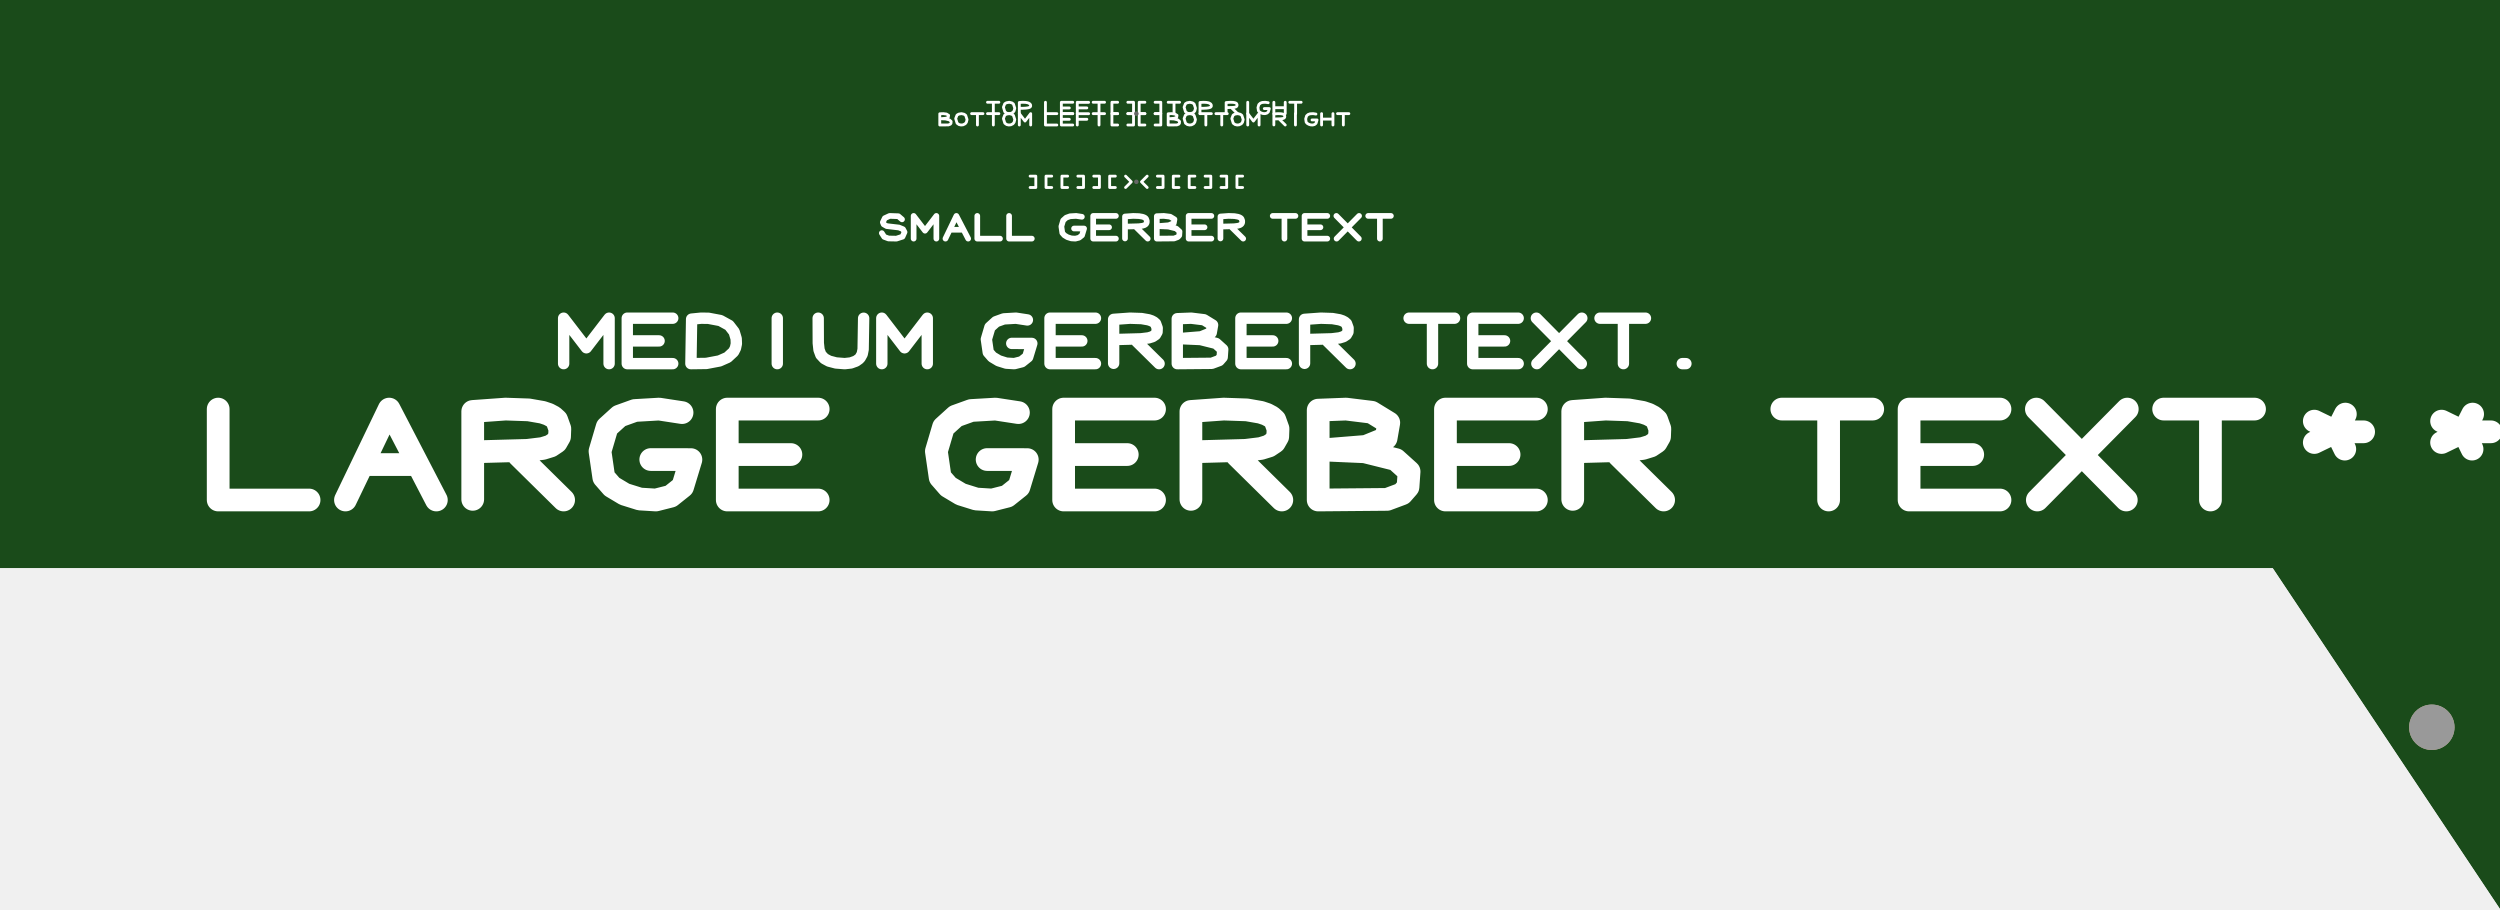
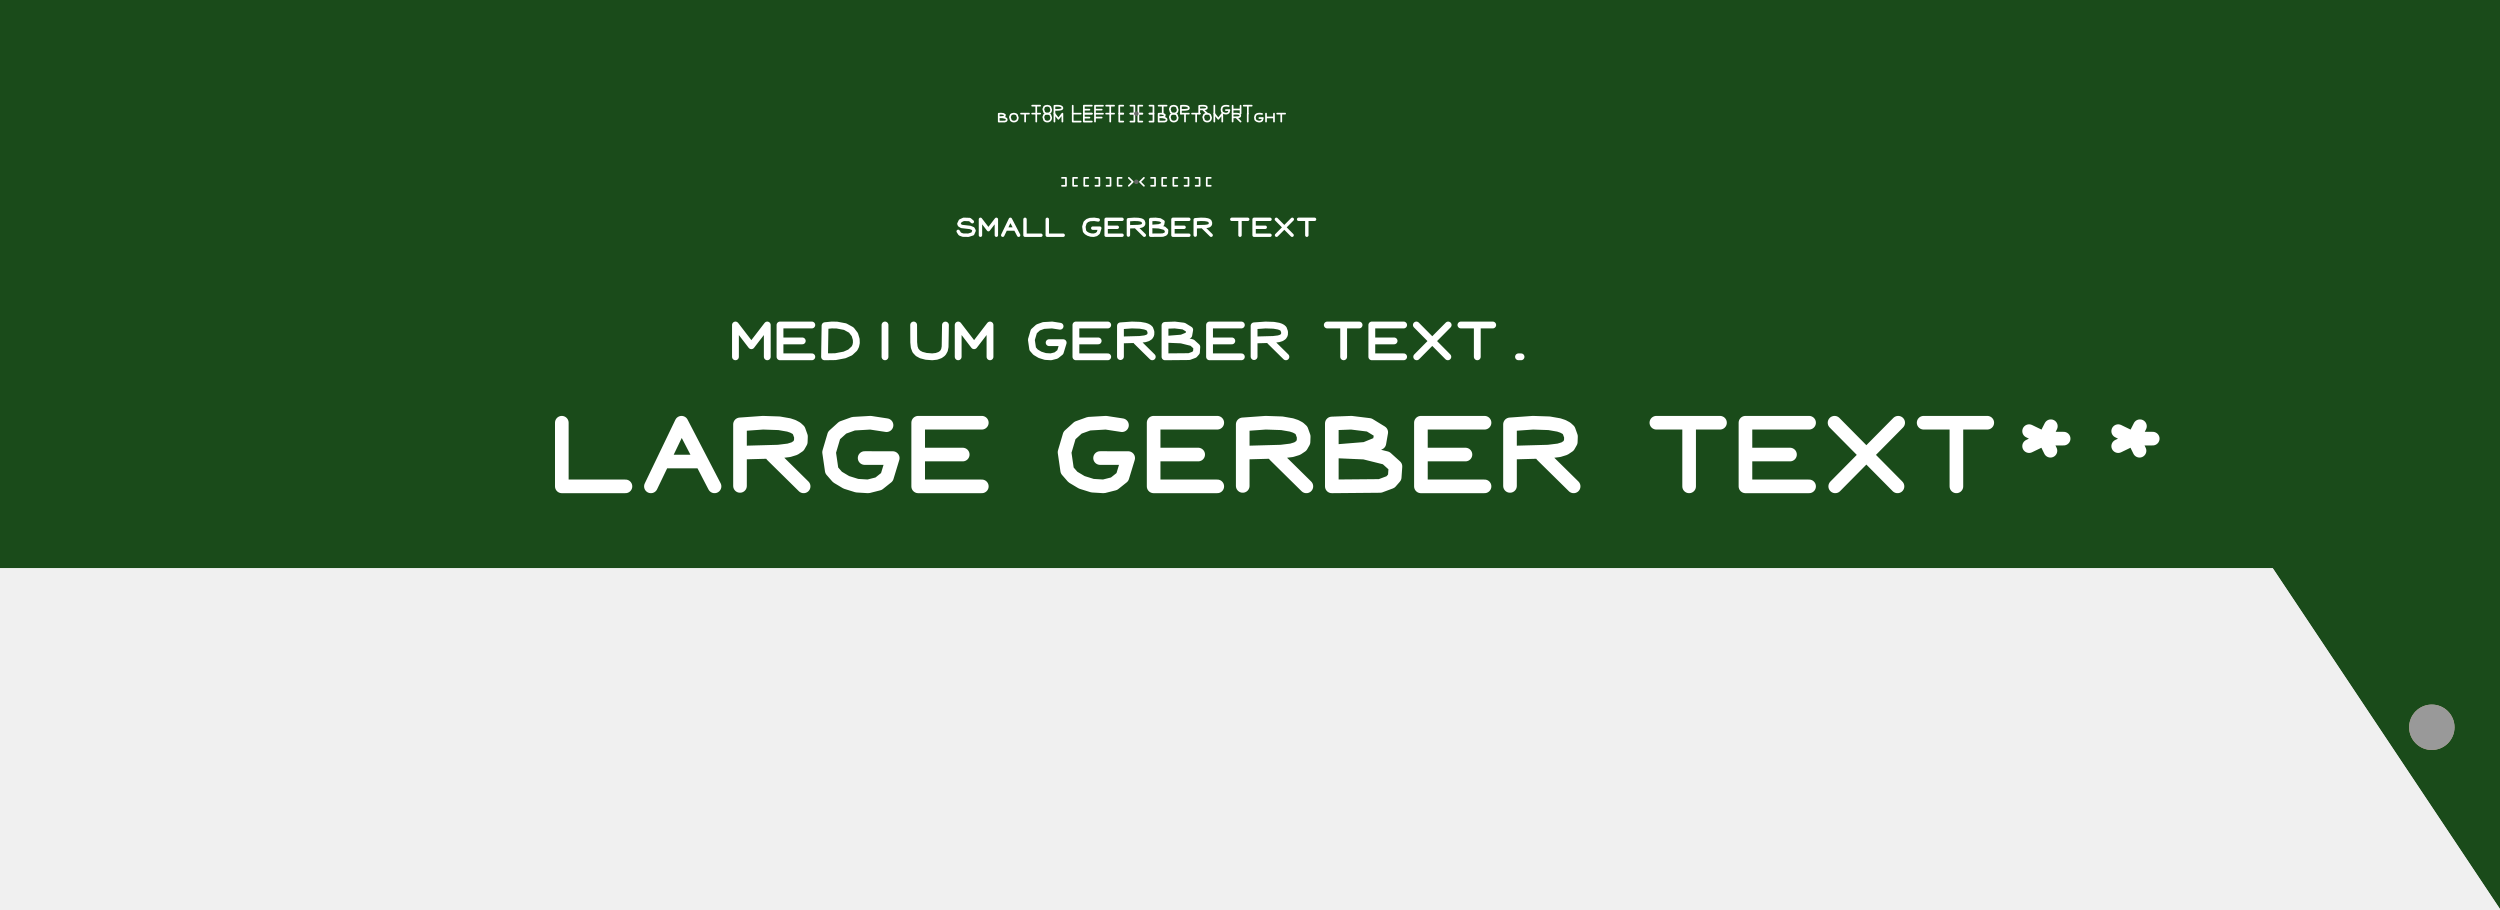
- <svg xmlns="http://www.w3.org/2000/svg" xmlns:xlink="http://www.w3.org/1999/xlink" version="1.1" stroke-linecap="round" stroke-linejoin="round" stroke-width="0" fill-rule="evenodd" clip-rule="evenodd" id="b8YemD-nGe91_top" viewBox="-80000 -20000 110000 40000" width="110mm" height="40mm">
+ <svg xmlns="http://www.w3.org/2000/svg" xmlns:xlink="http://www.w3.org/1999/xlink" version="1.1" stroke-linecap="round" stroke-linejoin="round" stroke-width="0" fill-rule="evenodd" clip-rule="evenodd" id="jt3o4FqIBtBY_top" viewBox="-80000 -20000 110000 40000" width="110mm" height="40mm">
  <defs>
-     <style>.b8YemD-nGe91_fr4 {color: #666666;}
- .b8YemD-nGe91_cu {color: #cccccc;}
- .b8YemD-nGe91_cf {color: #cc9933;}
- .b8YemD-nGe91_sm {color: #004200; opacity: 0.749;}
- .b8YemD-nGe91_ss {color: #ffffff;}
- .b8YemD-nGe91_sp {color: #999999;}
- .b8YemD-nGe91_out {color: #000000;}</style>
-     <circle cx="0" cy="0" r="1000" id="f4NCf0jjqEcv_pad-10" />
-     <circle cx="0" cy="0" r="1000" id="TFn70J-0inDI_pad-10" />
-     <circle cx="0" cy="0" r="100" id="TFn70J-0inDI_pad-11" />
-     <circle cx="0" cy="0" r="1000" id="rpHRlKd-jh15_pad-10" />
-     <g id="b8YemD-nGe91_top_copper">
-       <use xlink:href="#f4NCf0jjqEcv_pad-10" x="27000" y="-12000" />
+     <style>.jt3o4FqIBtBY_fr4 {color: #666666;}
+ .jt3o4FqIBtBY_cu {color: #cccccc;}
+ .jt3o4FqIBtBY_cf {color: #cc9933;}
+ .jt3o4FqIBtBY_sm {color: #004200; opacity: 0.749;}
+ .jt3o4FqIBtBY_ss {color: #ffffff;}
+ .jt3o4FqIBtBY_sp {color: #999999;}
+ .jt3o4FqIBtBY_out {color: #000000;}</style>
+     <circle cx="0" cy="0" r="1000" id="vuC0dSDB_xLS_pad-10" />
+     <circle cx="0" cy="0" r="1000" id="a_Vftb2Qvqgj_pad-10" />
+     <circle cx="0" cy="0" r="100" id="a_Vftb2Qvqgj_pad-11" />
+     <circle cx="0" cy="0" r="1000" id="deR4Yh7KAffU_pad-10" />
+     <g id="jt3o4FqIBtBY_top_copper">
+       <use xlink:href="#vuC0dSDB_xLS_pad-10" x="27000" y="-12000" />
    </g>
-     <g id="b8YemD-nGe91_top_silkscreen">
-       <path d="M -70400 2000 -70400 -2000 -66400 -2000 M -64800 -2000 -62876.667 2000 -60800 -2000 M -63830 -439.776 -61863.333 -439.776 M -59200 -1971.35 -59200 1896.391 -57755.393 2000 -56741.485 1965.358 -56129.815 1858.922 -55872.64 1772.153 -55660.963 1659.218 -55504.577 1517.265 -55366.679 1132.328 -55379.63 790.953 -55520.761 543.771 -55774.055 374.43 -56123.497 266.58 -56792.9 184.334 -59104.244 120.095 M -57184.766 -43.21 -55200 -2000 M -49989.333 1845.569 -50998.295 2000 -52064.421 1938.231 -52748.267 1691.728 -53288.014 1202.02 -53600 144.785 -53433.601 -1000.997 -53072.932 -1414.199 -52516.329 -1747.07 -51845.411 -1956.655 -51141.795 -2000 -50487.098 -1834.149 -49962.94 -1416.149 -49600 -222.405 -51366.416 -219.67 M -48000 2000 -48000 -2000 M -48000 2000 -44000 2000 M -48000 0 -45200 0 M -48000 -2000 -44000 -2000 M -35189.333 1845.569 -36198.295 2000 -37264.421 1938.231 -37948.267 1691.728 -38488.014 1202.02 -38800 144.785 -38633.601 -1000.997 -38272.932 -1414.199 -37716.329 -1747.07 -37045.411 -1956.655 -36341.795 -2000 -35687.098 -1834.149 -35162.94 -1416.149 -34800 -222.405 -36566.416 -219.67 M -33200 2000 -33200 -2000 M -33200 2000 -29200 2000 M -33200 0 -30400 0 M -33200 -2000 -29200 -2000 M -27600 -1971.35 -27600 1896.391 -26155.393 2000 -25141.485 1965.358 -24529.815 1858.922 -24272.64 1772.153 -24060.963 1659.218 -23904.577 1517.265 -23766.679 1132.328 -23779.63 790.953 -23920.761 543.771 -24174.055 374.43 -24523.497 266.58 -25192.9 184.334 -27504.244 120.095 M -25584.766 -43.21 -23600 -2000 M -22000 -2000 -22000 1953.052 -20773.371 2000 -19650.191 1861.944 -18893.519 1398.643 -19011.212 721.281 -19901.595 358.808 -21824.85 203.255 -19954.82 121.228 -18583.893 -221.1 -18000 -747.385 -18047.964 -1428.007 -18310.793 -1728.683 -18966.293 -1973.038 -22000 -2000 M -16400 2000 -16400 -2000 M -16400 2000 -12400 2000 M -16400 0 -13600 0 M -16400 -2000 -12400 -2000 M -10800 -1971.35 -10800 1896.391 -9355.393 2000 -8341.485 1965.358 -7729.815 1858.922 -7472.64 1772.153 -7260.963 1659.218 -7104.577 1517.265 -6966.679 1132.328 -6979.63 790.953 -7120.761 543.771 -7374.055 374.43 -7723.497 266.58 -8392.9 184.334 -10704.244 120.095 M -8784.766 -43.21 -6800 -2000 M -1600 2000 2400 2000 M 459.406 2000 459.406 -2000 M 4000 2000 4000 -2000 M 4000 2000 8000 2000 M 4000 0 6800 0 M 4000 -2000 8000 -2000 M 9600 2000 13557.447 -2000 M 13600 2000 9642.553 -2000 M 15200 2000 19200 2000 M 17259.406 2000 17259.406 -2000 M 22800 1000 24000 1000 M 22800 1000 23170.8 239.2 M 22800 1000 21829.2 529.6 M 22800 1000 21829.2 1470.4 M 22800 1000 23196 1780 M 28400 1000 29600 1000 M 28400 1000 28770.8 239.2 M 28400 1000 27429.2 529.6 M 28400 1000 27429.2 1470.4 M 28400 1000 28796 1780" fill="none" stroke-width="1000" />
-       <path d="M -55200 4000 -55200 6000 -54200 4697.6 -53200 6000 -53200 4000 M -52400 6000 -52400 4000 M -52400 6000 -50400 6000 M -52400 5000 -51000 5000 M -52400 4000 -50400 4000 M -49600 4000 -49568.791 5958.458 -49148.705 6000 -48826.905 5995.169 -48304.175 5896.509 -47917.616 5683.446 -47696.598 5396.555 -47608.493 5099.092 -47600 4875.128 -47640.303 4683.176 -47722.745 4520.811 -47987.416 4275.152 -48340.752 4118.766 -48920.501 4009.167 -49600 4000 M -45800 6000 -45800 4000 M -44000 6000 -43995.379 4906.511 -43963.539 4609.043 -43882.089 4388.704 -43725.932 4221.111 -43521.632 4110.295 -43216.423 4030.265 -42831.317 4000 -42561.037 4030.3 -42339.346 4110.118 -42206.677 4203.627 -42149.712 4265.094 -42062.577 4421.819 -42021.906 4629.429 -42000 5997.046 M -41200 4000 -41200 6000 -40200 4697.6 -39200 6000 -39200 4000 M -34794.666 5922.784 -35299.148 6000 -35832.211 5969.115 -36174.133 5845.864 -36444.007 5601.01 -36600 5072.392 -36516.801 4499.502 -36336.466 4292.9 -36058.165 4126.465 -35722.705 4021.672 -35370.897 4000 -35043.549 4082.925 -34781.47 4291.925 -34600 4888.797 -35483.208 4890.165 M -33800 6000 -33800 4000 M -33800 6000 -31800 6000 M -33800 5000 -32400 5000 M -33800 4000 -31800 4000 M -31000 4014.325 -31000 5948.195 -30277.697 6000 -29770.743 5982.679 -29464.908 5929.461 -29336.32 5886.077 -29230.482 5829.609 -29152.288 5758.633 -29083.339 5566.164 -29089.815 5395.477 -29160.38 5271.885 -29287.028 5187.215 -29461.748 5133.29 -29796.45 5092.167 -30952.122 5060.048 M -29992.383 4978.395 -29000 4000 M -28200 4000 -28200 5976.526 -27586.686 6000 -27025.095 5930.972 -26646.76 5699.321 -26705.606 5360.641 -27150.797 5179.404 -28112.425 5101.628 -27177.41 5060.614 -26491.947 4889.45 -26200 4626.307 -26223.982 4285.996 -26355.397 4135.658 -26683.147 4013.481 -28200 4000 M -25400 6000 -25400 4000 M -25400 6000 -23400 6000 M -25400 5000 -24000 5000 M -25400 4000 -23400 4000 M -22600 4014.325 -22600 5948.195 -21877.697 6000 -21370.743 5982.679 -21064.908 5929.461 -20936.32 5886.077 -20830.482 5829.609 -20752.288 5758.633 -20683.339 5566.164 -20689.815 5395.477 -20760.38 5271.885 -20887.028 5187.215 -21061.748 5133.29 -21396.45 5092.167 -22552.122 5060.048 M -21592.383 4978.395 -20600 4000 M -18000 6000 -16000 6000 M -16970.297 6000 -16970.297 4000 M -15200 6000 -15200 4000 M -15200 6000 -13200 6000 M -15200 5000 -13800 5000 M -15200 4000 -13200 4000 M -12400 6000 -10421.277 4000 M -10400 6000 -12378.723 4000 M -9600 6000 -7600 6000 M -8570.297 6000 -8570.297 4000 M -5820 4000 -5980 4000" fill="none" stroke-width="500" />
-       <path d="M -40311.307 10348.53 -40472.383 10486.22 -40854.177 10500 -41068.176 10400.798 -41155.546 10218.871 -41119.359 10129.043 -40983.969 10051.449 -40447.459 9988.884 -40266.974 9914.927 -40200 9787.006 -40288.223 9586.943 -40557.681 9500 -40904.14 9506.471 -41093.615 9577.015 -41200 9742.923 M -39800 9500 -39800 10500 -39300 9848.8 -38800 10500 -38800 9500 M -38400 9500 -37919.167 10500 -37400 9500 M -38157.5 9890.056 -37665.833 9890.056 M -37000 10500 -37000 9500 -36000 9500 M -35600 10500 -35600 9500 -34600 9500 M -32397.333 10461.392 -32649.574 10500 -32916.105 10484.558 -33087.067 10422.932 -33222.003 10300.505 -33300 10036.196 -33258.4 9749.751 -33168.233 9646.45 -33029.082 9563.232 -32861.353 9510.836 -32685.449 9500 -32521.775 9541.463 -32390.735 9645.963 -32300 9944.399 -32741.604 9945.083 M -31900 10500 -31900 9500 M -31900 10500 -30900 10500 M -31900 10000 -31200 10000 M -31900 9500 -30900 9500 M -30500 9507.162 -30500 10474.098 -30138.848 10500 -29885.371 10491.339 -29732.454 10464.731 -29668.16 10443.038 -29615.241 10414.804 -29576.144 10379.316 -29541.67 10283.082 -29544.908 10197.738 -29580.19 10135.943 -29643.514 10093.607 -29730.874 10066.645 -29898.225 10046.083 -30476.061 10030.024 M -29996.192 9989.198 -29500 9500 M -29100 9500 -29100 10488.263 -28793.343 10500 -28512.548 10465.486 -28323.38 10349.661 -28352.803 10180.32 -28575.399 10089.702 -29056.213 10050.814 -28588.705 10030.307 -28245.973 9944.725 -28100 9813.154 -28111.991 9642.998 -28177.698 9567.829 -28341.573 9506.741 -29100 9500 M -27700 10500 -27700 9500 M -27700 10500 -26700 10500 M -27700 10000 -27000 10000 M -27700 9500 -26700 9500 M -26300 9507.162 -26300 10474.098 -25938.848 10500 -25685.371 10491.339 -25532.454 10464.731 -25468.16 10443.038 -25415.241 10414.804 -25376.144 10379.316 -25341.67 10283.082 -25344.908 10197.738 -25380.19 10135.943 -25443.514 10093.607 -25530.874 10066.645 -25698.225 10046.083 -26276.061 10030.024 M -25796.192 9989.198 -25300 9500 M -24000 10500 -23000 10500 M -23485.149 10500 -23485.149 9500 M -22600 10500 -22600 9500 M -22600 10500 -21600 10500 M -22600 10000 -21900 10000 M -22600 9500 -21600 9500 M -21200 10500 -20210.638 9500 M -20200 10500 -21189.362 9500 M -19800 10500 -18800 10500 M -19285.149 10500 -19285.149 9500" fill="none" stroke-width="250" />
-       <path d="M -34675 12250 -34425 12250 -34425 11750 -34675 11750 M -33725 12250 -33975 12250 -33975 11750 -33725 11750 M -33025 12250 -33275 12250 -33275 11750 -33025 11750 M -32575 12250 -32325 12250 -32325 11750 -32575 11750 M -31875 12250 -31625 12250 -31625 11750 -31875 11750 M -30925 12250 -31175 12250 -31175 11750 -30925 11750 M -30475 12250 -30225 12000 -30225 12000 -30475 11750 M -29525 12250 -29775 12000 -29775 12000 -29525 11750 M -29075 12250 -28825 12250 -28825 11750 -29075 11750 M -28125 12250 -28375 12250 -28375 11750 -28125 11750 M -27425 12250 -27675 12250 -27675 11750 -27425 11750 M -26975 12250 -26725 12250 -26725 11750 -26975 11750 M -26275 12250 -26025 12250 -26025 11750 -26275 11750 M -25325 12250 -25575 12250 -25575 11750 -25325 11750" fill="none" stroke-width="125" />
-       <path d="M -38650 14500 -38650 14994.132 -38496.671 15000 -38356.274 14982.743 -38261.69 14924.83 -38276.402 14840.16 -38387.699 14794.851 -38628.106 14775.407 -38394.353 14765.154 -38222.987 14722.363 -38150 14656.577 -38155.995 14571.499 -38188.849 14533.915 -38270.787 14503.37 -38650 14500 M -37714.075 14500 -37805.162 14519.651 -37888.424 14579.441 -37950 14782.38 -37891.348 14934.272 -37819.39 14977.533 -37694.796 15000 -37577.494 14973.035 -37508.816 14923.788 -37450 14738.774 -37479.27 14621.967 -37531.436 14554.46 -37624.087 14508.477 -37714.075 14500 M -37250 15000 -36750 15000 M -36992.574 15000 -36992.574 14500 M -36550 15000 -36050 15000 M -36292.574 15000 -36292.574 14500 M -35614.075 14500 -35705.162 14519.651 -35788.424 14579.441 -35850 14782.38 -35791.348 14934.272 -35719.39 14977.533 -35594.796 15000 -35477.494 14973.035 -35408.816 14923.788 -35350 14738.774 -35379.27 14621.967 -35431.436 14554.46 -35524.087 14508.477 -35614.075 14500 M -35150 14500 -35150 15000 -34900 14674.4 -34650 15000 -34650 14500 M -34000 15000 -34000 14500 -33500 14500 M -33300 15000 -33300 14500 M -33300 15000 -32800 15000 M -33300 14750 -32950 14750 M -33300 14500 -32800 14500 M -32600 15000 -32600 14500 M -32594.318 14996.599 -32100 14996.599 M -32594.318 14751.701 -32179.545 14751.701 M -31900 15000 -31400 15000 M -31642.574 15000 -31642.574 14500 M -30825 15000 -31075 15000 -31075 14500 -30825 14500 M -30375 15000 -30125 15000 -30125 14500 -30375 14500" fill="none" stroke-width="125" />
-       <path d="M -29625 15000 -29875 15000 -29875 14500 -29625 14500 M -29175 15000 -28925 15000 -28925 14500 -29175 14500 M -28600 14500 -28600 14994.132 -28446.671 15000 -28306.274 14982.743 -28211.69 14924.83 -28226.402 14840.16 -28337.699 14794.851 -28578.106 14775.407 -28344.353 14765.154 -28172.987 14722.363 -28100 14656.577 -28105.995 14571.499 -28138.849 14533.915 -28220.787 14503.37 -28600 14500 M -27664.075 14500 -27755.162 14519.651 -27838.424 14579.441 -27900 14782.38 -27841.348 14934.272 -27769.39 14977.533 -27644.796 15000 -27527.494 14973.035 -27458.816 14923.788 -27400 14738.774 -27429.27 14621.967 -27481.436 14554.46 -27574.087 14508.477 -27664.075 14500 M -27200 15000 -26700 15000 M -26942.574 15000 -26942.574 14500 M -26500 15000 -26000 15000 M -26242.574 15000 -26242.574 14500 M -25564.075 14500 -25655.162 14519.651 -25738.424 14579.441 -25800 14782.38 -25741.348 14934.272 -25669.39 14977.533 -25544.796 15000 -25427.494 14973.035 -25358.816 14923.788 -25300 14738.774 -25329.27 14621.967 -25381.436 14554.46 -25474.087 14508.477 -25564.075 14500 M -25100 14500 -25100 15000 -24850 14674.4 -24600 15000 -24600 14500 M -23950 14503.581 -23950 14987.049 -23769.424 15000 -23642.686 14995.67 -23566.227 14982.365 -23534.08 14971.519 -23507.62 14957.402 -23488.072 14939.658 -23470.835 14891.541 -23472.454 14848.869 -23490.095 14817.971 -23521.757 14796.804 -23565.437 14783.322 -23649.112 14773.042 -23938.03 14765.012 M -23698.096 14744.599 -23450 14500 M -23000 15000 -23000 14500 M -22098.667 14980.696 -22224.787 15000 -22358.053 14992.279 -22443.533 14961.466 -22511.002 14900.252 -22550 14768.098 -22529.2 14624.875 -22484.117 14573.225 -22414.541 14531.616 -22330.676 14505.418 -22242.724 14500 -22160.887 14520.731 -22095.367 14572.981 -22050 14722.199 -22270.802 14722.541 M -21850 15000 -21850 14500 M -21850 14760.563 -21355.495 14760.563 M -21350 15000 -21350 14500 M -21150 15000 -20650 15000 M -20892.574 15000 -20892.574 14500" fill="none" stroke-width="125" />
-       <path d="M -36550 15500 -36050 15500 M -36292.574 15500 -36292.574 15000 M -35614.075 15000 -35705.162 15019.651 -35788.424 15079.441 -35850 15282.38 -35791.348 15434.272 -35719.39 15477.533 -35594.796 15500 -35477.494 15473.035 -35408.816 15423.788 -35350 15238.774 -35379.27 15121.967 -35431.436 15054.46 -35524.087 15008.477 -35614.075 15000 M -35150 15000 -35150 15490.564 -35001.952 15500 -34869.508 15494.103 -34783.393 15478.23 -34744.887 15465.402 -34683.475 15427.775 -34656.18 15387.361 -34650 15328.279 -34674.473 15291.136 -34712.668 15270.604 -34773.574 15254.142 -34861.654 15242.337 -34981.371 15235.777 -35137.189 15235.047 M -34000 15500 -34000 15000 -33500 15000 M -33300 15500 -33300 15000 M -33300 15500 -32800 15500 M -33300 15250 -32950 15250 M -33300 15000 -32800 15000 M -32600 15500 -32600 15000 M -32594.318 15496.599 -32100 15496.599 M -32594.318 15251.701 -32179.545 15251.701 M -31900 15500 -31400 15500 M -31642.574 15500 -31642.574 15000 M -30825 15500 -31075 15500 -31075 15000 -30825 15000 M -30375 15500 -30125 15500 -30125 15000 -30375 15000" fill="none" stroke-width="125" />
-       <path d="M -29625 15500 -29875 15500 -29875 15000 -29625 15000 M -29175 15500 -28925 15500 -28925 15000 -29175 15000 M -28600 15500 -28100 15500 M -28342.574 15500 -28342.574 15000 M -27664.075 15000 -27755.162 15019.651 -27838.424 15079.441 -27900 15282.38 -27841.348 15434.272 -27769.39 15477.533 -27644.796 15500 -27527.494 15473.035 -27458.816 15423.788 -27400 15238.774 -27429.27 15121.967 -27481.436 15054.46 -27574.087 15008.477 -27664.075 15000 M -27200 15000 -27200 15490.564 -27051.952 15500 -26919.508 15494.103 -26833.393 15478.23 -26794.887 15465.402 -26733.475 15427.775 -26706.18 15387.361 -26700 15328.279 -26724.473 15291.136 -26762.668 15270.604 -26823.574 15254.142 -26911.654 15242.337 -27031.371 15235.777 -27187.189 15235.047 M -26050 15003.581 -26050 15487.049 -25869.424 15500 -25742.686 15495.67 -25666.227 15482.365 -25634.08 15471.519 -25607.62 15457.402 -25588.072 15439.658 -25570.835 15391.541 -25572.454 15348.869 -25590.095 15317.971 -25621.757 15296.804 -25665.437 15283.322 -25749.112 15273.042 -26038.03 15265.012 M -25798.096 15244.599 -25550 15000 M -25100 15500 -25100 15000 M -24198.667 15480.696 -24324.787 15500 -24458.053 15492.279 -24543.533 15461.466 -24611.002 15400.252 -24650 15268.098 -24629.2 15124.875 -24584.117 15073.225 -24514.541 15031.616 -24430.676 15005.418 -24342.724 15000 -24260.887 15020.731 -24195.367 15072.981 -24150 15222.199 -24370.802 15222.541 M -23950 15500 -23950 15000 M -23950 15260.563 -23455.495 15260.563 M -23450 15500 -23450 15000 M -23250 15500 -22750 15500 M -22992.574 15500 -22992.574 15000" fill="none" stroke-width="125" />
+     <g id="jt3o4FqIBtBY_top_silkscreen">
+       <path d="M -55280 1400 -55280 -1400 -52480 -1400 M -51360 -1400 -50013.667 1400 -48560 -1400 M -50681 -307.843 -49304.333 -307.843 M -47440 -1379.945 -47440 1327.474 -46428.775 1400 -45719.04 1375.75 -45290.871 1301.246 -45110.848 1240.507 -44962.674 1161.452 -44853.204 1062.086 -44756.675 792.63 -44765.741 553.667 -44864.533 380.639 -45041.839 262.101 -45286.448 186.606 -45755.03 129.034 -47372.971 84.067 M -46029.336 -30.247 -44640 -1400 M -40992.533 1291.898 -41698.807 1400 -42445.095 1356.762 -42923.787 1184.21 -43301.61 841.414 -43520 101.349 -43403.521 -700.698 -43151.053 -989.939 -42761.431 -1222.949 -42291.788 -1369.659 -41799.256 -1400 -41340.969 -1283.905 -40974.058 -991.304 -40720 -155.684 -41956.491 -153.769 M -39600 1400 -39600 -1400 M -39600 1400 -36800 1400 M -39600 0 -37640 0 M -39600 -1400 -36800 -1400 M -30632.533 1291.898 -31338.807 1400 -32085.095 1356.762 -32563.787 1184.21 -32941.61 841.414 -33160 101.349 -33043.521 -700.698 -32791.053 -989.939 -32401.431 -1222.949 -31931.788 -1369.659 -31439.256 -1400 -30980.969 -1283.905 -30614.058 -991.304 -30360 -155.684 -31596.491 -153.769 M -29240 1400 -29240 -1400 M -29240 1400 -26440 1400 M -29240 0 -27280 0 M -29240 -1400 -26440 -1400 M -25320 -1379.945 -25320 1327.474 -24308.775 1400 -23599.04 1375.75 -23170.871 1301.246 -22990.848 1240.507 -22842.674 1161.452 -22733.204 1062.086 -22636.675 792.63 -22645.741 553.667 -22744.533 380.639 -22921.839 262.101 -23166.448 186.606 -23635.03 129.034 -25252.971 84.067 M -23909.336 -30.247 -22520 -1400 M -21400 -1400 -21400 1367.136 -20541.36 1400 -19755.134 1303.361 -19225.463 979.05 -19307.848 504.897 -19931.116 251.166 -21277.395 142.279 -19968.374 84.86 -19008.725 -154.77 -18600 -523.17 -18633.574 -999.605 -18817.555 -1210.078 -19276.405 -1381.127 -21400 -1400 M -17480 1400 -17480 -1400 M -17480 1400 -14680 1400 M -17480 0 -15520 0 M -17480 -1400 -14680 -1400 M -13560 -1379.945 -13560 1327.474 -12548.775 1400 -11839.04 1375.75 -11410.871 1301.246 -11230.848 1240.507 -11082.674 1161.452 -10973.204 1062.086 -10876.675 792.63 -10885.741 553.667 -10984.533 380.639 -11161.839 262.101 -11406.448 186.606 -11875.03 129.034 -13492.971 84.067 M -12149.336 -30.247 -10760 -1400 M -7120 1400 -4320 1400 M -5678.416 1400 -5678.416 -1400 M -3200 1400 -3200 -1400 M -3200 1400 -400 1400 M -3200 0 -1240 0 M -3200 -1400 -400 -1400 M 720 1400 3490.213 -1400 M 3520 1400 749.787 -1400 M 4640 1400 7440 1400 M 6081.584 1400 6081.584 -1400 M 9960 700 10800 700 M 9960 700 10219.56 167.44 M 9960 700 9280.44 370.72 M 9960 700 9280.44 1029.28 M 9960 700 10237.2 1246 M 13880 700 14720 700 M 13880 700 14139.56 167.44 M 13880 700 13200.44 370.72 M 13880 700 13200.44 1029.28 M 13880 700 14157.2 1246" fill="none" stroke-width="600" />
+       <path d="M -47640 4300 -47640 5700 -46940 4788.32 -46240 5700 -46240 4300 M -45680 5700 -45680 4300 M -45680 5700 -44280 5700 M -45680 5000 -44700 5000 M -45680 4300 -44280 4300 M -43720 4300 -43698.154 5670.921 -43404.093 5700 -43178.833 5696.619 -42812.922 5627.556 -42542.331 5478.412 -42387.619 5277.588 -42325.945 5069.364 -42320 4912.59 -42348.212 4778.223 -42405.922 4664.568 -42591.191 4492.607 -42838.527 4383.136 -43244.351 4306.417 -43720 4300 M -41060 5700 -41060 4300 M -39800 5700 -39796.765 4934.557 -39774.478 4726.33 -39717.463 4572.093 -39608.152 4454.778 -39465.142 4377.207 -39251.496 4321.186 -38981.922 4300 -38792.726 4321.21 -38637.542 4377.082 -38544.674 4442.539 -38504.799 4485.566 -38443.804 4595.273 -38415.334 4740.6 -38400 5697.932 M -37840 4300 -37840 5700 -37140 4788.32 -36440 5700 -36440 4300 M -33356.266 5645.949 -33709.403 5700 -34082.547 5678.381 -34321.893 5592.105 -34510.805 5420.707 -34620 5050.675 -34561.76 4649.651 -34435.526 4505.03 -34240.715 4388.525 -34005.894 4315.171 -33759.628 4300 -33530.484 4358.048 -33347.029 4504.348 -33220 4922.158 -33838.246 4923.116 M -32660 5700 -32660 4300 M -32660 5700 -31260 5700 M -32660 5000 -31680 5000 M -32660 4300 -31260 4300 M -30700 4310.027 -30700 5663.737 -30194.388 5700 -29839.52 5687.875 -29625.435 5650.623 -29535.424 5620.254 -29461.337 5580.726 -29406.602 5531.043 -29358.338 5396.315 -29362.871 5276.834 -29412.266 5190.32 -29500.919 5131.05 -29623.224 5093.303 -29857.515 5064.517 -30666.485 5042.033 M -29994.668 4984.877 -29300 4300 M -28740 4300 -28740 5683.568 -28310.68 5700 -27917.567 5651.68 -27652.732 5489.525 -27693.924 5252.449 -28005.558 5125.583 -28678.698 5071.139 -28024.187 5042.43 -27544.363 4922.615 -27340 4738.415 -27356.787 4500.197 -27448.778 4394.961 -27678.203 4309.437 -28740 4300 M -26780 5700 -26780 4300 M -26780 5700 -25380 5700 M -26780 5000 -25800 5000 M -26780 4300 -25380 4300 M -24820 4310.027 -24820 5663.737 -24314.388 5700 -23959.52 5687.875 -23745.435 5650.623 -23655.424 5620.254 -23581.337 5580.726 -23526.602 5531.043 -23478.338 5396.315 -23482.871 5276.834 -23532.266 5190.32 -23620.919 5131.05 -23743.224 5093.303 -23977.515 5064.517 -24786.485 5042.033 M -24114.668 4984.877 -23420 4300 M -21600 5700 -20200 5700 M -20879.208 5700 -20879.208 4300 M -19640 5700 -19640 4300 M -19640 5700 -18240 5700 M -19640 5000 -18660 5000 M -19640 4300 -18240 4300 M -17680 5700 -16294.894 4300 M -16280 5700 -17665.106 4300 M -15720 5700 -14320 5700 M -14999.208 5700 -14999.208 4300 M -13074 4300 -13186 4300" fill="none" stroke-width="300" />
+       <path d="M -37217.915 10243.971 -37330.668 10340.354 -37597.924 10350 -37747.724 10280.559 -37808.882 10153.21 -37783.552 10090.33 -37688.778 10036.015 -37313.221 9992.219 -37186.882 9940.449 -37140 9850.904 -37201.756 9710.86 -37390.377 9650 -37632.898 9654.53 -37765.531 9703.911 -37840 9820.046 M -36860 9650 -36860 10350 -36510 9894.16 -36160 10350 -36160 9650 M -35880 9650 -35543.417 10350 -35180 9650 M -35710.25 9923.039 -35366.083 9923.039 M -34900 10350 -34900 9650 -34200 9650 M -33920 10350 -33920 9650 -33220 9650 M -31678.133 10322.975 -31854.702 10350 -32041.274 10339.19 -32160.947 10296.052 -32255.402 10210.353 -32310 10025.337 -32280.88 9824.826 -32217.763 9752.515 -32120.358 9694.263 -32002.947 9657.585 -31879.814 9650 -31765.242 9679.024 -31673.514 9752.174 -31610 9961.079 -31919.123 9961.558 M -31330 10350 -31330 9650 M -31330 10350 -30630 10350 M -31330 10000 -30840 10000 M -31330 9650 -30630 9650 M -30350 9655.014 -30350 10331.868 -30097.194 10350 -29919.76 10343.938 -29812.718 10325.311 -29767.712 10310.127 -29730.669 10290.363 -29703.301 10265.521 -29679.169 10198.157 -29681.435 10138.417 -29706.133 10095.16 -29750.46 10065.525 -29811.612 10046.651 -29928.757 10032.258 -30333.243 10021.017 M -29997.334 9992.438 -29650 9650 M -29370 9650 -29370 10341.784 -29155.34 10350 -28958.783 10325.84 -28826.366 10244.762 -28846.962 10126.224 -29002.779 10062.791 -29339.349 10035.57 -29012.094 10021.215 -28772.181 9961.308 -28670 9869.208 -28678.394 9750.099 -28724.389 9697.48 -28839.101 9654.718 -29370 9650 M -28390 10350 -28390 9650 M -28390 10350 -27690 10350 M -28390 10000 -27900 10000 M -28390 9650 -27690 9650 M -27410 9655.014 -27410 10331.868 -27157.194 10350 -26979.76 10343.938 -26872.718 10325.311 -26827.712 10310.127 -26790.669 10290.363 -26763.301 10265.521 -26739.169 10198.157 -26741.435 10138.417 -26766.133 10095.16 -26810.46 10065.525 -26871.612 10046.651 -26988.757 10032.258 -27393.243 10021.017 M -27057.334 9992.438 -26710 9650 M -25800 10350 -25100 10350 M -25439.604 10350 -25439.604 9650 M -24820 10350 -24820 9650 M -24820 10350 -24120 10350 M -24820 10000 -24330 10000 M -24820 9650 -24120 9650 M -23840 10350 -23147.447 9650 M -23140 10350 -23832.553 9650 M -22860 10350 -22160 10350 M -22499.604 10350 -22499.604 9650" fill="none" stroke-width="150" />
+       <path d="M -33272.5 12175 -33097.5 12175 -33097.5 11825 -33272.5 11825 M -32607.5 12175 -32782.5 12175 -32782.5 11825 -32607.5 11825 M -32117.5 12175 -32292.5 12175 -32292.5 11825 -32117.5 11825 M -31802.5 12175 -31627.5 12175 -31627.5 11825 -31802.5 11825 M -31312.5 12175 -31137.5 12175 -31137.5 11825 -31312.5 11825 M -30647.5 12175 -30822.5 12175 -30822.5 11825 -30647.5 11825 M -30332.5 12175 -30157.5 12000 -30157.5 12000 -30332.5 11825 M -29667.5 12175 -29842.5 12000 -29842.5 12000 -29667.5 11825 M -29352.5 12175 -29177.5 12175 -29177.5 11825 -29352.5 11825 M -28687.5 12175 -28862.5 12175 -28862.5 11825 -28687.5 11825 M -28197.5 12175 -28372.5 12175 -28372.5 11825 -28197.5 11825 M -27882.5 12175 -27707.5 12175 -27707.5 11825 -27882.5 11825 M -27392.5 12175 -27217.5 12175 -27217.5 11825 -27392.5 11825 M -26727.5 12175 -26902.5 12175 -26902.5 11825 -26727.5 11825" fill="none" stroke-width="75" />
+       <path d="M -36055 14650 -36055 14995.892 -35947.67 15000 -35849.392 14987.92 -35783.183 14947.381 -35793.481 14888.112 -35871.39 14856.396 -36039.674 14842.785 -35876.047 14835.607 -35756.091 14805.654 -35705 14759.604 -35709.197 14700.049 -35732.194 14673.74 -35789.551 14652.359 -36055 14650 M -35399.853 14650 -35463.613 14663.756 -35521.897 14705.609 -35565 14847.666 -35523.944 14953.99 -35473.573 14984.273 -35386.357 15000 -35304.246 14981.124 -35256.171 14946.652 -35215 14817.142 -35235.489 14735.377 -35272.005 14688.122 -35336.861 14655.934 -35399.853 14650 M -35075 15000 -34725 15000 M -34894.802 15000 -34894.802 14650 M -34585 15000 -34235 15000 M -34404.802 15000 -34404.802 14650 M -33929.853 14650 -33993.613 14663.756 -34051.897 14705.609 -34095 14847.666 -34053.944 14953.99 -34003.573 14984.273 -33916.357 15000 -33834.246 14981.124 -33786.171 14946.652 -33745 14817.142 -33765.489 14735.377 -33802.005 14688.122 -33866.861 14655.934 -33929.853 14650 M -33605 14650 -33605 15000 -33430 14772.08 -33255 15000 -33255 14650 M -32800 15000 -32800 14650 -32450 14650 M -32310 15000 -32310 14650 M -32310 15000 -31960 15000 M -32310 14825 -32065 14825 M -32310 14650 -31960 14650 M -31820 15000 -31820 14650 M -31816.023 14997.619 -31470 14997.619 M -31816.023 14826.19 -31525.682 14826.19 M -31330 15000 -30980 15000 M -31149.802 15000 -31149.802 14650 M -30577.5 15000 -30752.5 15000 -30752.5 14650 -30577.5 14650 M -30262.5 15000 -30087.5 15000 -30087.5 14650 -30262.5 14650" fill="none" stroke-width="75" />
+       <path d="M -29737.5 15000 -29912.5 15000 -29912.5 14650 -29737.5 14650 M -29422.5 15000 -29247.5 15000 -29247.5 14650 -29422.5 14650 M -29020 14650 -29020 14995.892 -28912.67 15000 -28814.392 14987.92 -28748.183 14947.381 -28758.481 14888.112 -28836.39 14856.396 -29004.674 14842.785 -28841.047 14835.607 -28721.091 14805.654 -28670 14759.604 -28674.197 14700.049 -28697.194 14673.74 -28754.551 14652.359 -29020 14650 M -28364.853 14650 -28428.613 14663.756 -28486.897 14705.609 -28530 14847.666 -28488.944 14953.99 -28438.573 14984.273 -28351.357 15000 -28269.246 14981.124 -28221.171 14946.652 -28180 14817.142 -28200.489 14735.377 -28237.005 14688.122 -28301.861 14655.934 -28364.853 14650 M -28040 15000 -27690 15000 M -27859.802 15000 -27859.802 14650 M -27550 15000 -27200 15000 M -27369.802 15000 -27369.802 14650 M -26894.853 14650 -26958.613 14663.756 -27016.897 14705.609 -27060 14847.666 -27018.944 14953.99 -26968.573 14984.273 -26881.357 15000 -26799.246 14981.124 -26751.171 14946.652 -26710 14817.142 -26730.489 14735.377 -26767.005 14688.122 -26831.861 14655.934 -26894.853 14650 M -26570 14650 -26570 15000 -26395 14772.08 -26220 15000 -26220 14650 M -25765 14652.507 -25765 14990.934 -25638.597 15000 -25549.88 14996.969 -25496.359 14987.656 -25473.856 14980.063 -25455.334 14970.182 -25441.65 14957.761 -25429.584 14924.079 -25430.718 14894.208 -25443.067 14872.58 -25465.23 14857.763 -25495.806 14848.326 -25554.379 14841.129 -25756.621 14835.508 M -25588.667 14821.219 -25415 14650 M -25100 15000 -25100 14650 M -24469.067 14986.487 -24557.351 15000 -24650.637 14994.595 -24710.473 14973.026 -24757.701 14930.177 -24785 14837.669 -24770.44 14737.413 -24738.882 14701.258 -24690.179 14672.131 -24631.473 14653.793 -24569.907 14650 -24512.621 14664.512 -24466.757 14701.087 -24435 14805.54 -24589.561 14805.779 M -24295 15000 -24295 14650 M -24295 14832.394 -23948.846 14832.394 M -23945 15000 -23945 14650 M -23805 15000 -23455 15000 M -23624.802 15000 -23624.802 14650" fill="none" stroke-width="75" />
+       <path d="M -34585 15350 -34235 15350 M -34404.802 15350 -34404.802 15000 M -33929.853 15000 -33993.613 15013.756 -34051.897 15055.609 -34095 15197.666 -34053.944 15303.99 -34003.573 15334.273 -33916.357 15350 -33834.246 15331.124 -33786.171 15296.652 -33745 15167.142 -33765.489 15085.377 -33802.005 15038.122 -33866.861 15005.934 -33929.853 15000 M -33605 15000 -33605 15343.395 -33501.366 15350 -33408.656 15345.872 -33348.375 15334.761 -33321.421 15325.781 -33278.432 15299.442 -33259.326 15271.153 -33255 15229.796 -33272.131 15203.795 -33298.867 15189.423 -33341.502 15177.9 -33403.158 15169.636 -33486.96 15165.044 -33596.032 15164.533 M -32800 15350 -32800 15000 -32450 15000 M -32310 15350 -32310 15000 M -32310 15350 -31960 15350 M -32310 15175 -32065 15175 M -32310 15000 -31960 15000 M -31820 15350 -31820 15000 M -31816.023 15347.619 -31470 15347.619 M -31816.023 15176.19 -31525.682 15176.19 M -31330 15350 -30980 15350 M -31149.802 15350 -31149.802 15000 M -30577.5 15350 -30752.5 15350 -30752.5 15000 -30577.5 15000 M -30262.5 15350 -30087.5 15350 -30087.5 15000 -30262.5 15000" fill="none" stroke-width="75" />
+       <path d="M -29737.5 15350 -29912.5 15350 -29912.5 15000 -29737.5 15000 M -29422.5 15350 -29247.5 15350 -29247.5 15000 -29422.5 15000 M -29020 15350 -28670 15350 M -28839.802 15350 -28839.802 15000 M -28364.853 15000 -28428.613 15013.756 -28486.897 15055.609 -28530 15197.666 -28488.944 15303.99 -28438.573 15334.273 -28351.357 15350 -28269.246 15331.124 -28221.171 15296.652 -28180 15167.142 -28200.489 15085.377 -28237.005 15038.122 -28301.861 15005.934 -28364.853 15000 M -28040 15000 -28040 15343.395 -27936.366 15350 -27843.656 15345.872 -27783.375 15334.761 -27756.421 15325.781 -27713.432 15299.442 -27694.326 15271.153 -27690 15229.796 -27707.131 15203.795 -27733.867 15189.423 -27776.502 15177.9 -27838.158 15169.636 -27921.96 15165.044 -28031.032 15164.533 M -27235 15002.507 -27235 15340.934 -27108.597 15350 -27019.88 15346.969 -26966.359 15337.656 -26943.856 15330.063 -26925.334 15320.182 -26911.65 15307.761 -26899.584 15274.079 -26900.718 15244.208 -26913.067 15222.58 -26935.23 15207.763 -26965.806 15198.326 -27024.379 15191.129 -27226.621 15185.508 M -27058.667 15171.219 -26885 15000 M -26570 15350 -26570 15000 M -25939.067 15336.487 -26027.351 15350 -26120.637 15344.595 -26180.473 15323.026 -26227.701 15280.177 -26255 15187.669 -26240.44 15087.413 -26208.882 15051.258 -26160.179 15022.131 -26101.473 15003.793 -26039.907 15000 -25982.621 15014.512 -25936.757 15051.087 -25905 15155.54 -26059.561 15155.779 M -25765 15350 -25765 15000 M -25765 15182.394 -25418.846 15182.394 M -25415 15350 -25415 15000 M -25275 15350 -24925 15350 M -25094.802 15350 -25094.802 15000" fill="none" stroke-width="75" />
    </g>
-     <g id="b8YemD-nGe91_top_soldermask">
-       <use xlink:href="#TFn70J-0inDI_pad-10" x="27000" y="-12000" />
-       <use xlink:href="#TFn70J-0inDI_pad-11" x="-30000" y="15000" />
-       <use xlink:href="#TFn70J-0inDI_pad-11" x="-30000" y="12000" />
+     <g id="jt3o4FqIBtBY_top_soldermask">
+       <use xlink:href="#a_Vftb2Qvqgj_pad-10" x="27000" y="-12000" />
+       <use xlink:href="#a_Vftb2Qvqgj_pad-11" x="-30000" y="15000" />
+       <use xlink:href="#a_Vftb2Qvqgj_pad-11" x="-30000" y="12000" />
    </g>
-     <g id="b8YemD-nGe91_top_solderpaste">
-       <use xlink:href="#rpHRlKd-jh15_pad-10" x="27000" y="-12000" />
+     <g id="jt3o4FqIBtBY_top_solderpaste">
+       <use xlink:href="#deR4Yh7KAffU_pad-10" x="27000" y="-12000" />
    </g>
-     <clipPath id="b8YemD-nGe91_top_outline">
+     <clipPath id="jt3o4FqIBtBY_top_outline">
      <path d="M -80000 -5000 -80000 20000 30000 20000 30000 -20000 20000 -5000" fill="none" stroke-width="50" />
    </clipPath>
-     <mask id="b8YemD-nGe91_top_mech-mask">
+     <mask id="jt3o4FqIBtBY_top_mech-mask">
      <g fill="#000" stroke="#000">
        <rect x="-80000" y="-20000" width="110000" height="40000" fill="#fff" />
      </g>
    </mask>
-     <mask id="b8YemD-nGe91_top_cf-mask">
+     <mask id="jt3o4FqIBtBY_top_cf-mask">
      <g fill="#fff" stroke="#fff">
-         <use xlink:href="#b8YemD-nGe91_top_soldermask" />
+         <use xlink:href="#jt3o4FqIBtBY_top_soldermask" />
      </g>
    </mask>
-     <mask id="b8YemD-nGe91_top_sm-mask">
+     <mask id="jt3o4FqIBtBY_top_sm-mask">
      <g fill="#000" stroke="#000">
        <rect x="-80000" y="-20000" width="110000" height="40000" fill="#fff" />
-         <use xlink:href="#b8YemD-nGe91_top_soldermask" />
+         <use xlink:href="#jt3o4FqIBtBY_top_soldermask" />
      </g>
    </mask>
  </defs>
  <g transform="translate(0,0) scale(1,-1)">
-     <g mask="url(#b8YemD-nGe91_top_mech-mask)" clip-path="url(#b8YemD-nGe91_top_outline)">
-       <rect x="-80000" y="-20000" width="110000" height="40000" fill="currentColor" class="b8YemD-nGe91_fr4" />
-       <use xlink:href="#b8YemD-nGe91_top_copper" fill="currentColor" stroke="currentColor" class="b8YemD-nGe91_cu" />
-       <use xlink:href="#b8YemD-nGe91_top_copper" fill="currentColor" stroke="currentColor" class="b8YemD-nGe91_cf" mask="url(#b8YemD-nGe91_top_cf-mask)" />
-       <g mask="url(#b8YemD-nGe91_top_sm-mask)">
-         <rect x="-80000" y="-20000" width="110000" height="40000" fill="currentColor" class="b8YemD-nGe91_sm" />
-         <use xlink:href="#b8YemD-nGe91_top_silkscreen" fill="currentColor" stroke="currentColor" class="b8YemD-nGe91_ss" />
+     <g mask="url(#jt3o4FqIBtBY_top_mech-mask)" clip-path="url(#jt3o4FqIBtBY_top_outline)">
+       <rect x="-80000" y="-20000" width="110000" height="40000" fill="currentColor" class="jt3o4FqIBtBY_fr4" />
+       <use xlink:href="#jt3o4FqIBtBY_top_copper" fill="currentColor" stroke="currentColor" class="jt3o4FqIBtBY_cu" />
+       <use xlink:href="#jt3o4FqIBtBY_top_copper" fill="currentColor" stroke="currentColor" class="jt3o4FqIBtBY_cf" mask="url(#jt3o4FqIBtBY_top_cf-mask)" />
+       <g mask="url(#jt3o4FqIBtBY_top_sm-mask)">
+         <rect x="-80000" y="-20000" width="110000" height="40000" fill="currentColor" class="jt3o4FqIBtBY_sm" />
+         <use xlink:href="#jt3o4FqIBtBY_top_silkscreen" fill="currentColor" stroke="currentColor" class="jt3o4FqIBtBY_ss" />
      </g>
-       <use xlink:href="#b8YemD-nGe91_top_solderpaste" fill="currentColor" stroke="currentColor" class="b8YemD-nGe91_sp" />
+       <use xlink:href="#jt3o4FqIBtBY_top_solderpaste" fill="currentColor" stroke="currentColor" class="jt3o4FqIBtBY_sp" />
    </g>
  </g>
</svg>
